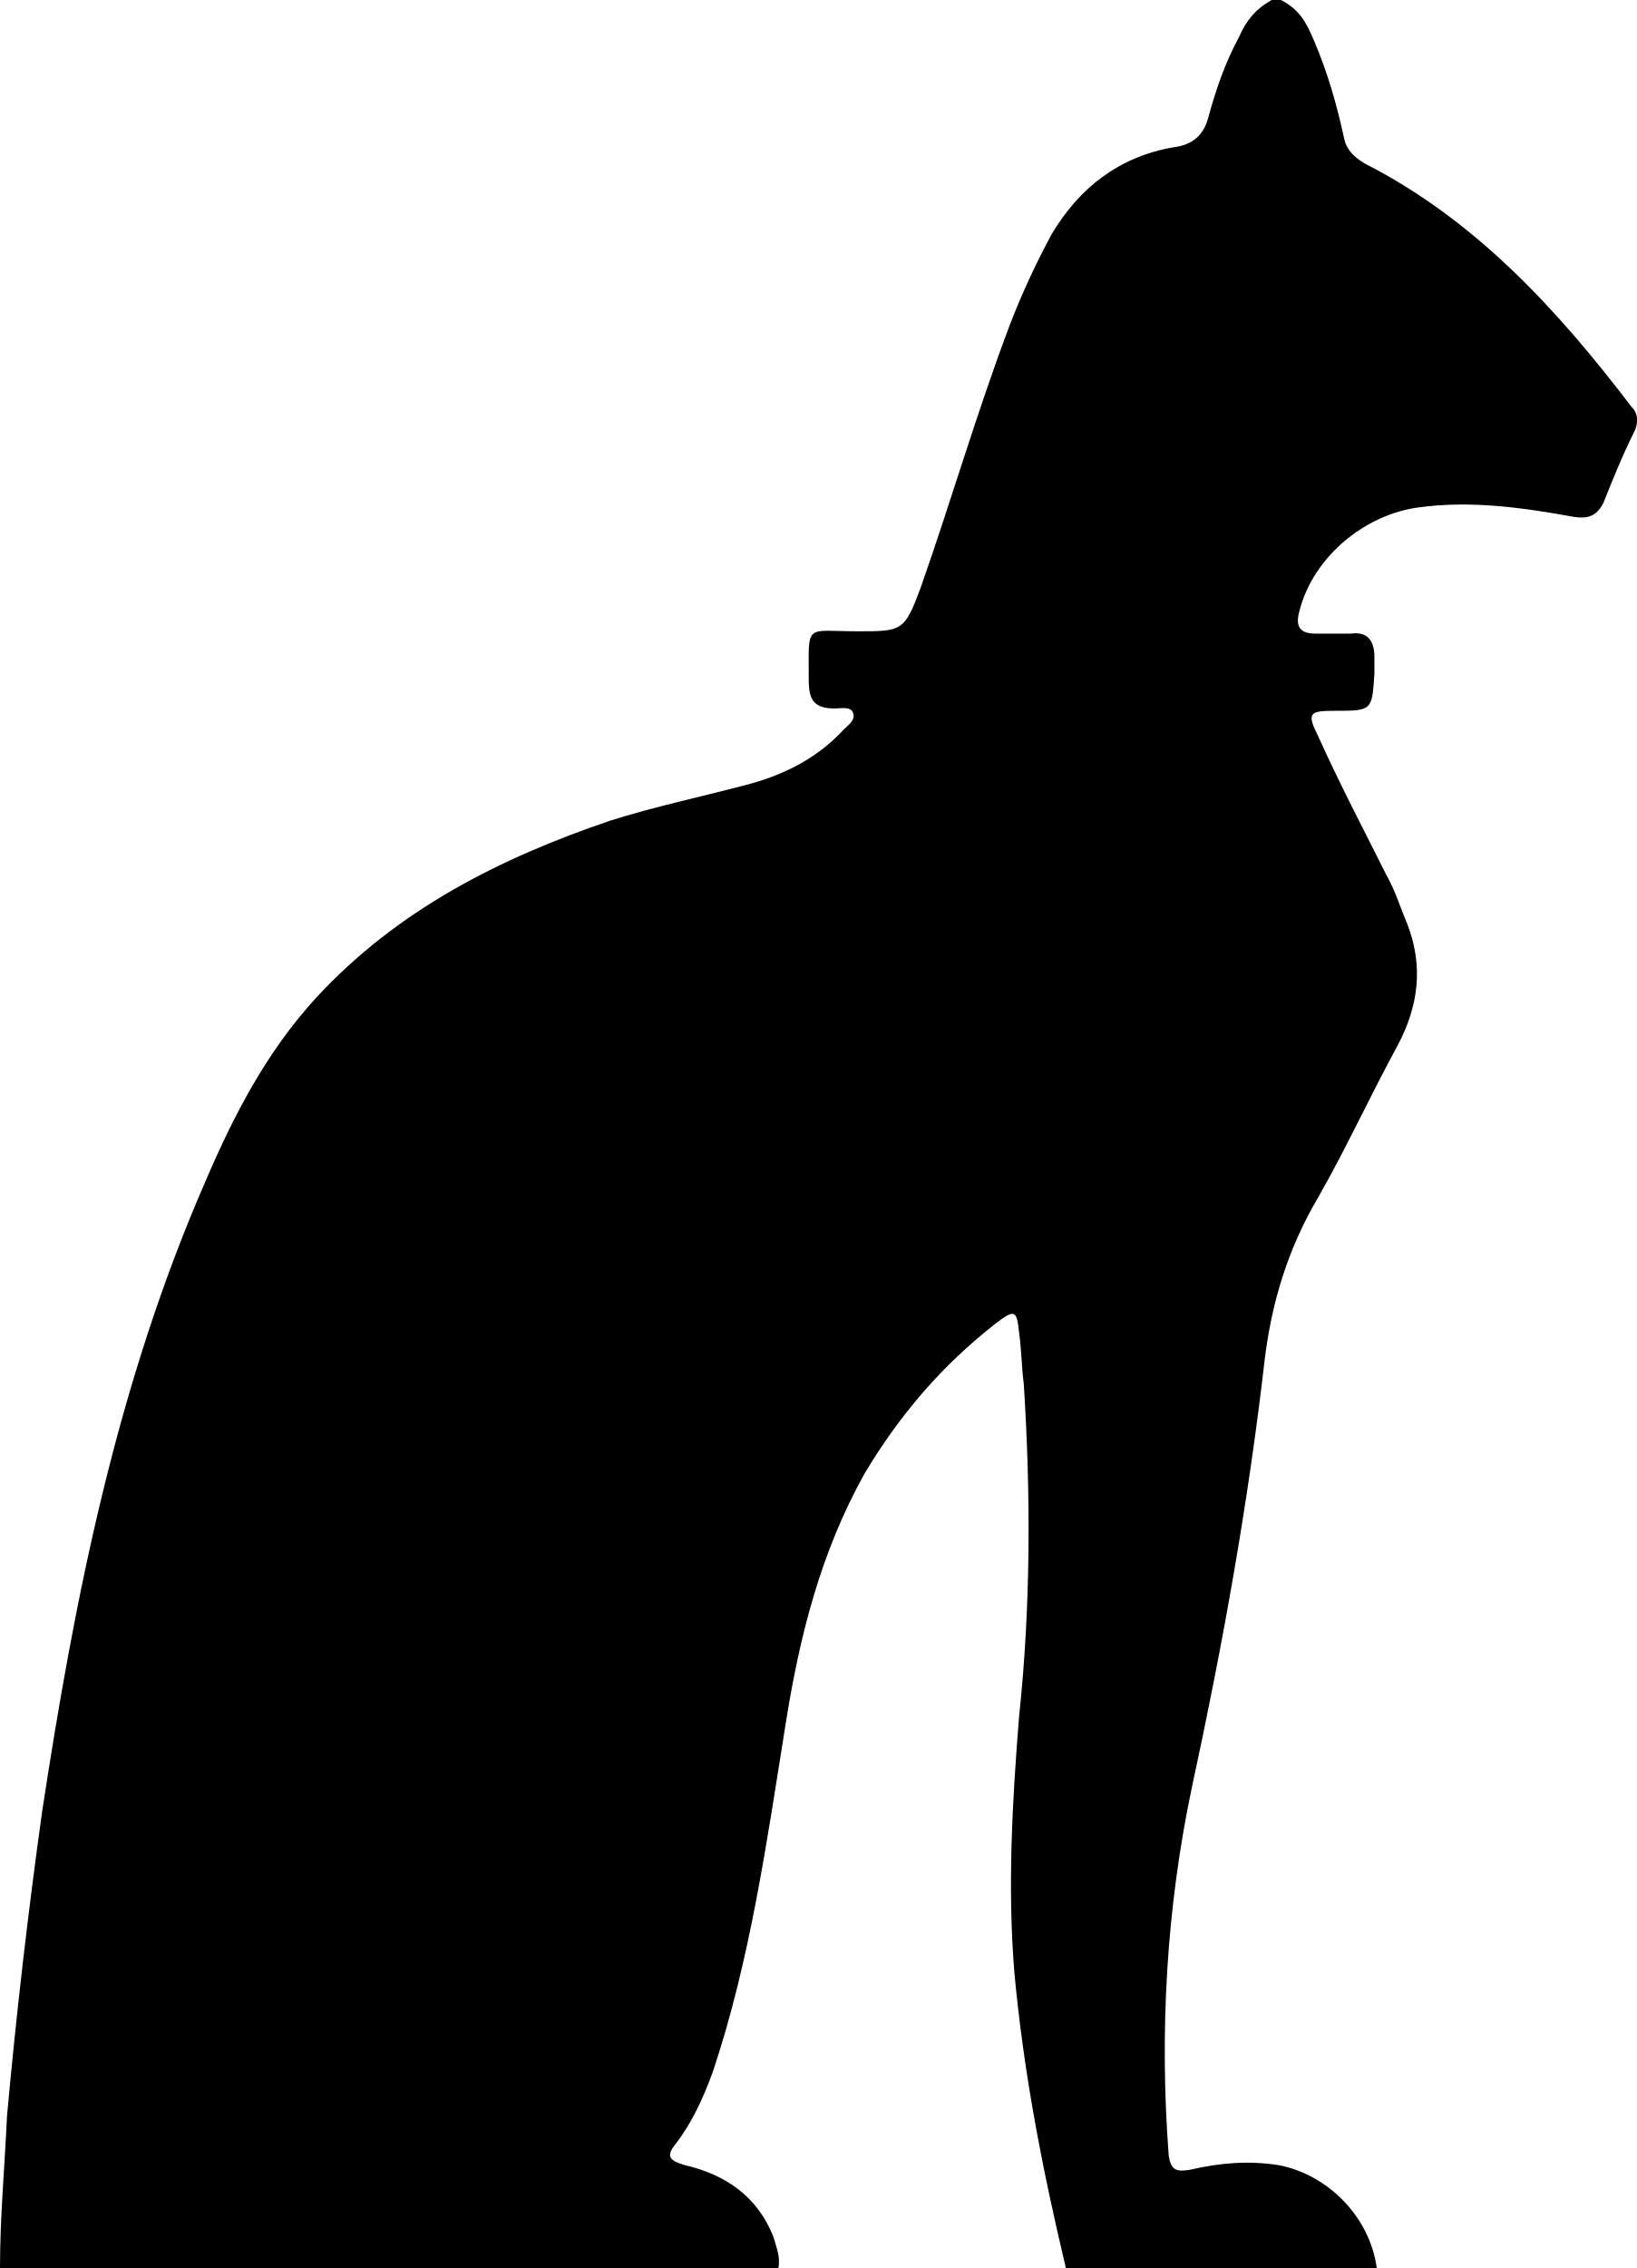
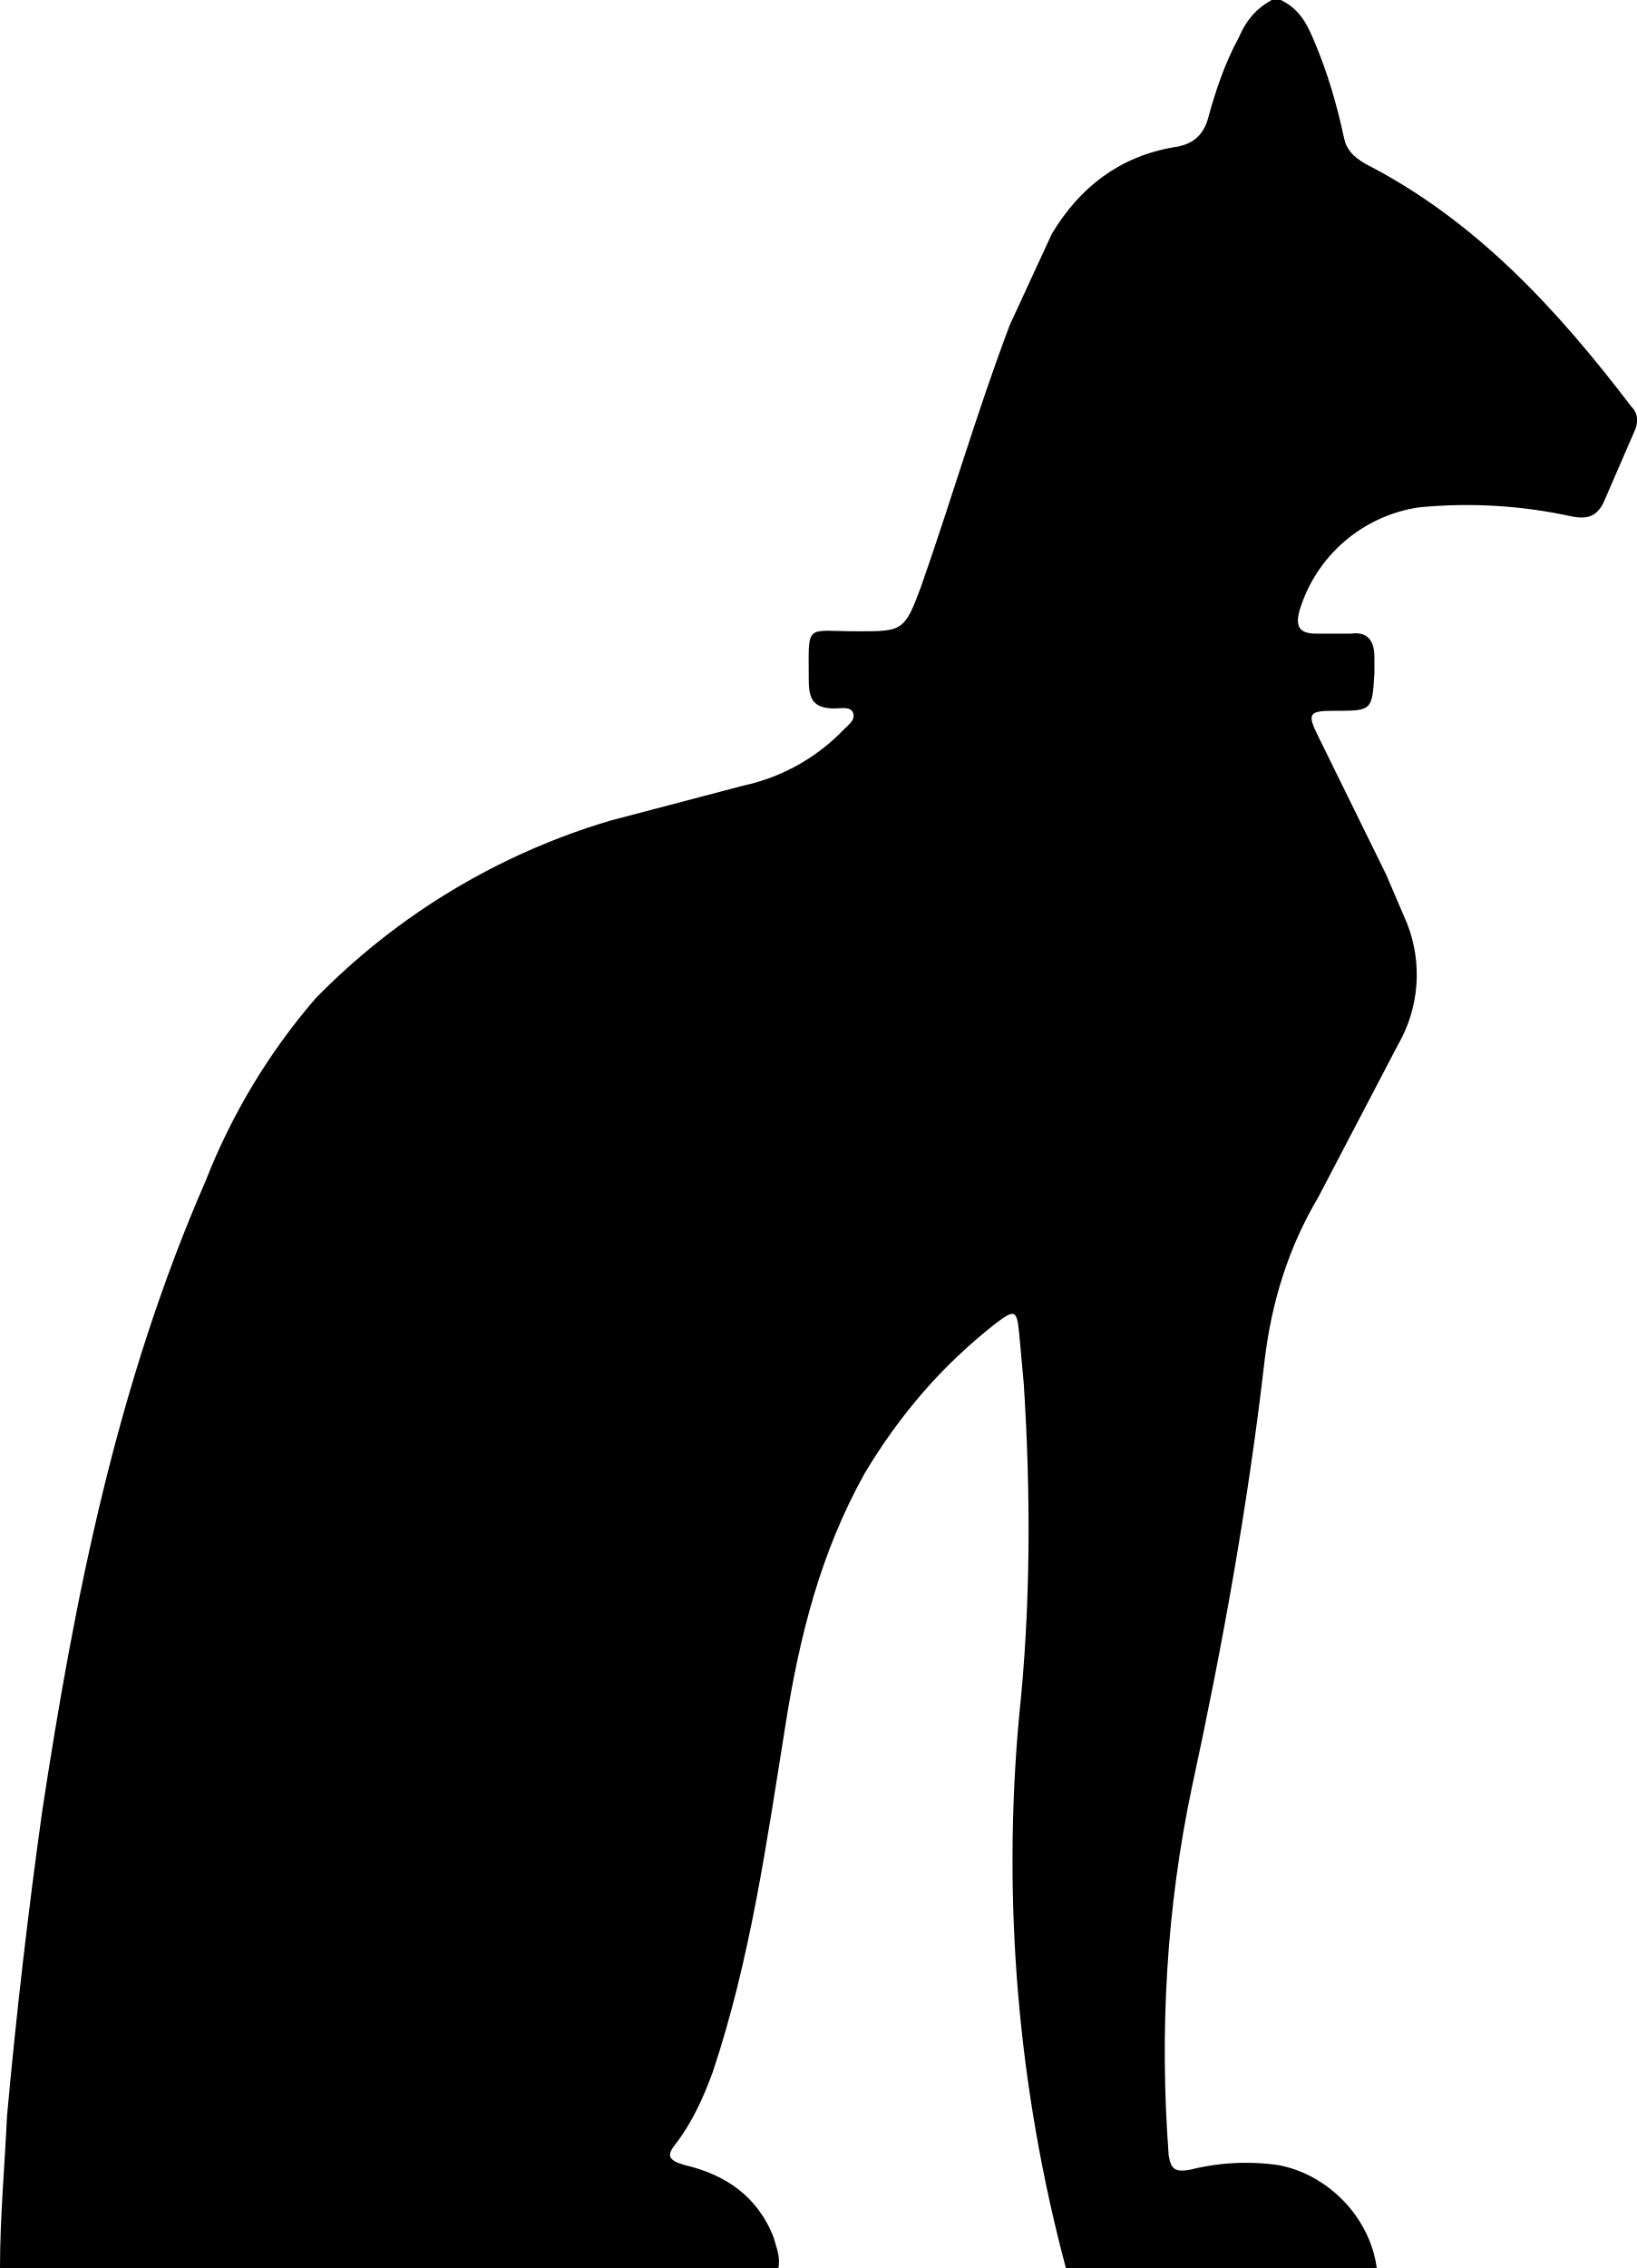
- <svg xmlns="http://www.w3.org/2000/svg" style="enable-background:new 0 0 70 97" viewBox="0 0 70 97">
-   <path d="M54.8 0h-.4c-.7.4-1.1.9-1.4 1.6-.6 1.1-1 2.3-1.3 3.4-.2.8-.7 1.2-1.5 1.3-2.3.4-4 1.7-5.2 3.7-.7 1.3-1.3 2.6-1.8 3.9-1.4 3.7-2.5 7.5-3.8 11.2-.7 1.9-.8 1.9-2.7 1.9-2.3 0-2.1-.4-2.1 2.1 0 .8.2 1.2 1.1 1.2.3 0 .7-.1.8.2.1.3-.2.5-.4.7-1.2 1.3-2.7 2-4.3 2.4-1.9.5-3.8.9-5.7 1.5-4.7 1.6-9.1 3.8-12.6 7.6-2.1 2.3-3.5 5-4.7 7.8-3.8 8.7-5.6 17.8-7 27-.6 4.3-1.1 8.6-1.5 13C.2 92.7 0 94.8 0 97h33.3c.1-.5-.1-.9-.2-1.3-.7-1.8-2.1-2.7-3.8-3.1-.7-.2-.8-.4-.4-.9.7-.9 1.2-2 1.6-3.1 1.6-4.8 2.3-9.8 3.1-14.8.6-3.8 1.5-7.4 3.4-10.8 1.5-2.5 3.3-4.6 5.6-6.4.8-.6.9-.6 1 .4.1.7.1 1.4.2 2.2.3 4.7.3 9.5-.2 14.2-.3 3.7-.5 7.4-.2 11 .4 4.3 1.2 8.4 2.2 12.6h13.3c-.3-2.2-2.1-4-4.2-4.4-1.3-.2-2.5-.1-3.8.2-.6.1-.8 0-.9-.6-.4-5.3-.1-10.6 1-15.8 1.3-6 2.4-12.1 3.1-18.2.3-2.5 1-4.8 2.3-7 1.2-2.1 2.2-4.3 3.4-6.5.9-1.7 1.1-3.4.4-5.2-.3-.7-.5-1.4-.9-2.1-1-2-2-3.9-2.9-5.9-.5-1-.4-1.1.7-1.1 1.6 0 1.6 0 1.7-1.6v-.7c0-.7-.3-1.1-1-1h-1.5c-.7 0-.9-.3-.7-1 .6-2.3 2.8-4.1 5.1-4.4 2.2-.3 4.4 0 6.6.4.6.1 1 0 1.3-.6.4-1 .8-2 1.3-3 .2-.4.2-.8-.1-1.1-3.2-4.2-6.7-8-11.4-10.4-.5-.3-.8-.6-.9-1.1-.3-1.4-.7-2.8-1.3-4.2-.3-.7-.6-1.3-1.4-1.7z" />
+ <svg xmlns="http://www.w3.org/2000/svg" viewBox="0 0 70 97">
+   <path d="M54.8 0h-.4c-.7.4-1.1.9-1.4 1.6-.6 1.1-1 2.3-1.3 3.4-.2.8-.7 1.2-1.5 1.3-2.3.4-4 1.7-5.2 3.7l-1.8 3.9c-1.4 3.7-2.5 7.5-3.8 11.2-.7 1.9-.8 1.9-2.7 1.9-2.3 0-2.1-.4-2.1 2.1 0 .8.2 1.2 1.1 1.2.3 0 .7-.1.8.2.1.3-.2.5-.4.7a8.4 8.4 0 01-4.3 2.4l-5.7 1.5a29.3 29.3 0 00-12.6 7.6 27 27 0 00-4.7 7.8c-3.8 8.7-5.6 17.8-7 27-.6 4.3-1.1 8.6-1.5 13C.2 92.7 0 94.8 0 97h33.3c.1-.5-.1-.9-.2-1.3-.7-1.8-2.1-2.7-3.8-3.1-.7-.2-.8-.4-.4-.9.7-.9 1.2-2 1.6-3.1 1.6-4.8 2.3-9.8 3.1-14.8.6-3.8 1.5-7.4 3.4-10.8 1.5-2.5 3.3-4.6 5.6-6.4.8-.6.9-.6 1 .4l.2 2.2c.3 4.7.3 9.5-.2 14.2a67.6 67.6 0 002 23.6h13.3c-.3-2.2-2.1-4-4.2-4.4a9.8 9.8 0 00-3.8.2c-.6.1-.8 0-.9-.6-.4-5.3-.1-10.6 1-15.8 1.3-6 2.4-12.1 3.1-18.2.3-2.5 1-4.8 2.3-7l3.4-6.5a6 6 0 00.4-5.2l-.9-2.1-2.9-5.9c-.5-1-.4-1.1.7-1.1 1.6 0 1.6 0 1.7-1.6v-.7c0-.7-.3-1.1-1-1h-1.5c-.7 0-.9-.3-.7-1a6.3 6.3 0 015.1-4.4 21 21 0 016.6.4c.6.1 1 0 1.3-.6l1.3-3c.2-.4.2-.8-.1-1.1-3.2-4.2-6.7-8-11.4-10.4-.5-.3-.8-.6-.9-1.1-.3-1.4-.7-2.8-1.3-4.2-.3-.7-.6-1.3-1.4-1.7z" />
</svg>
